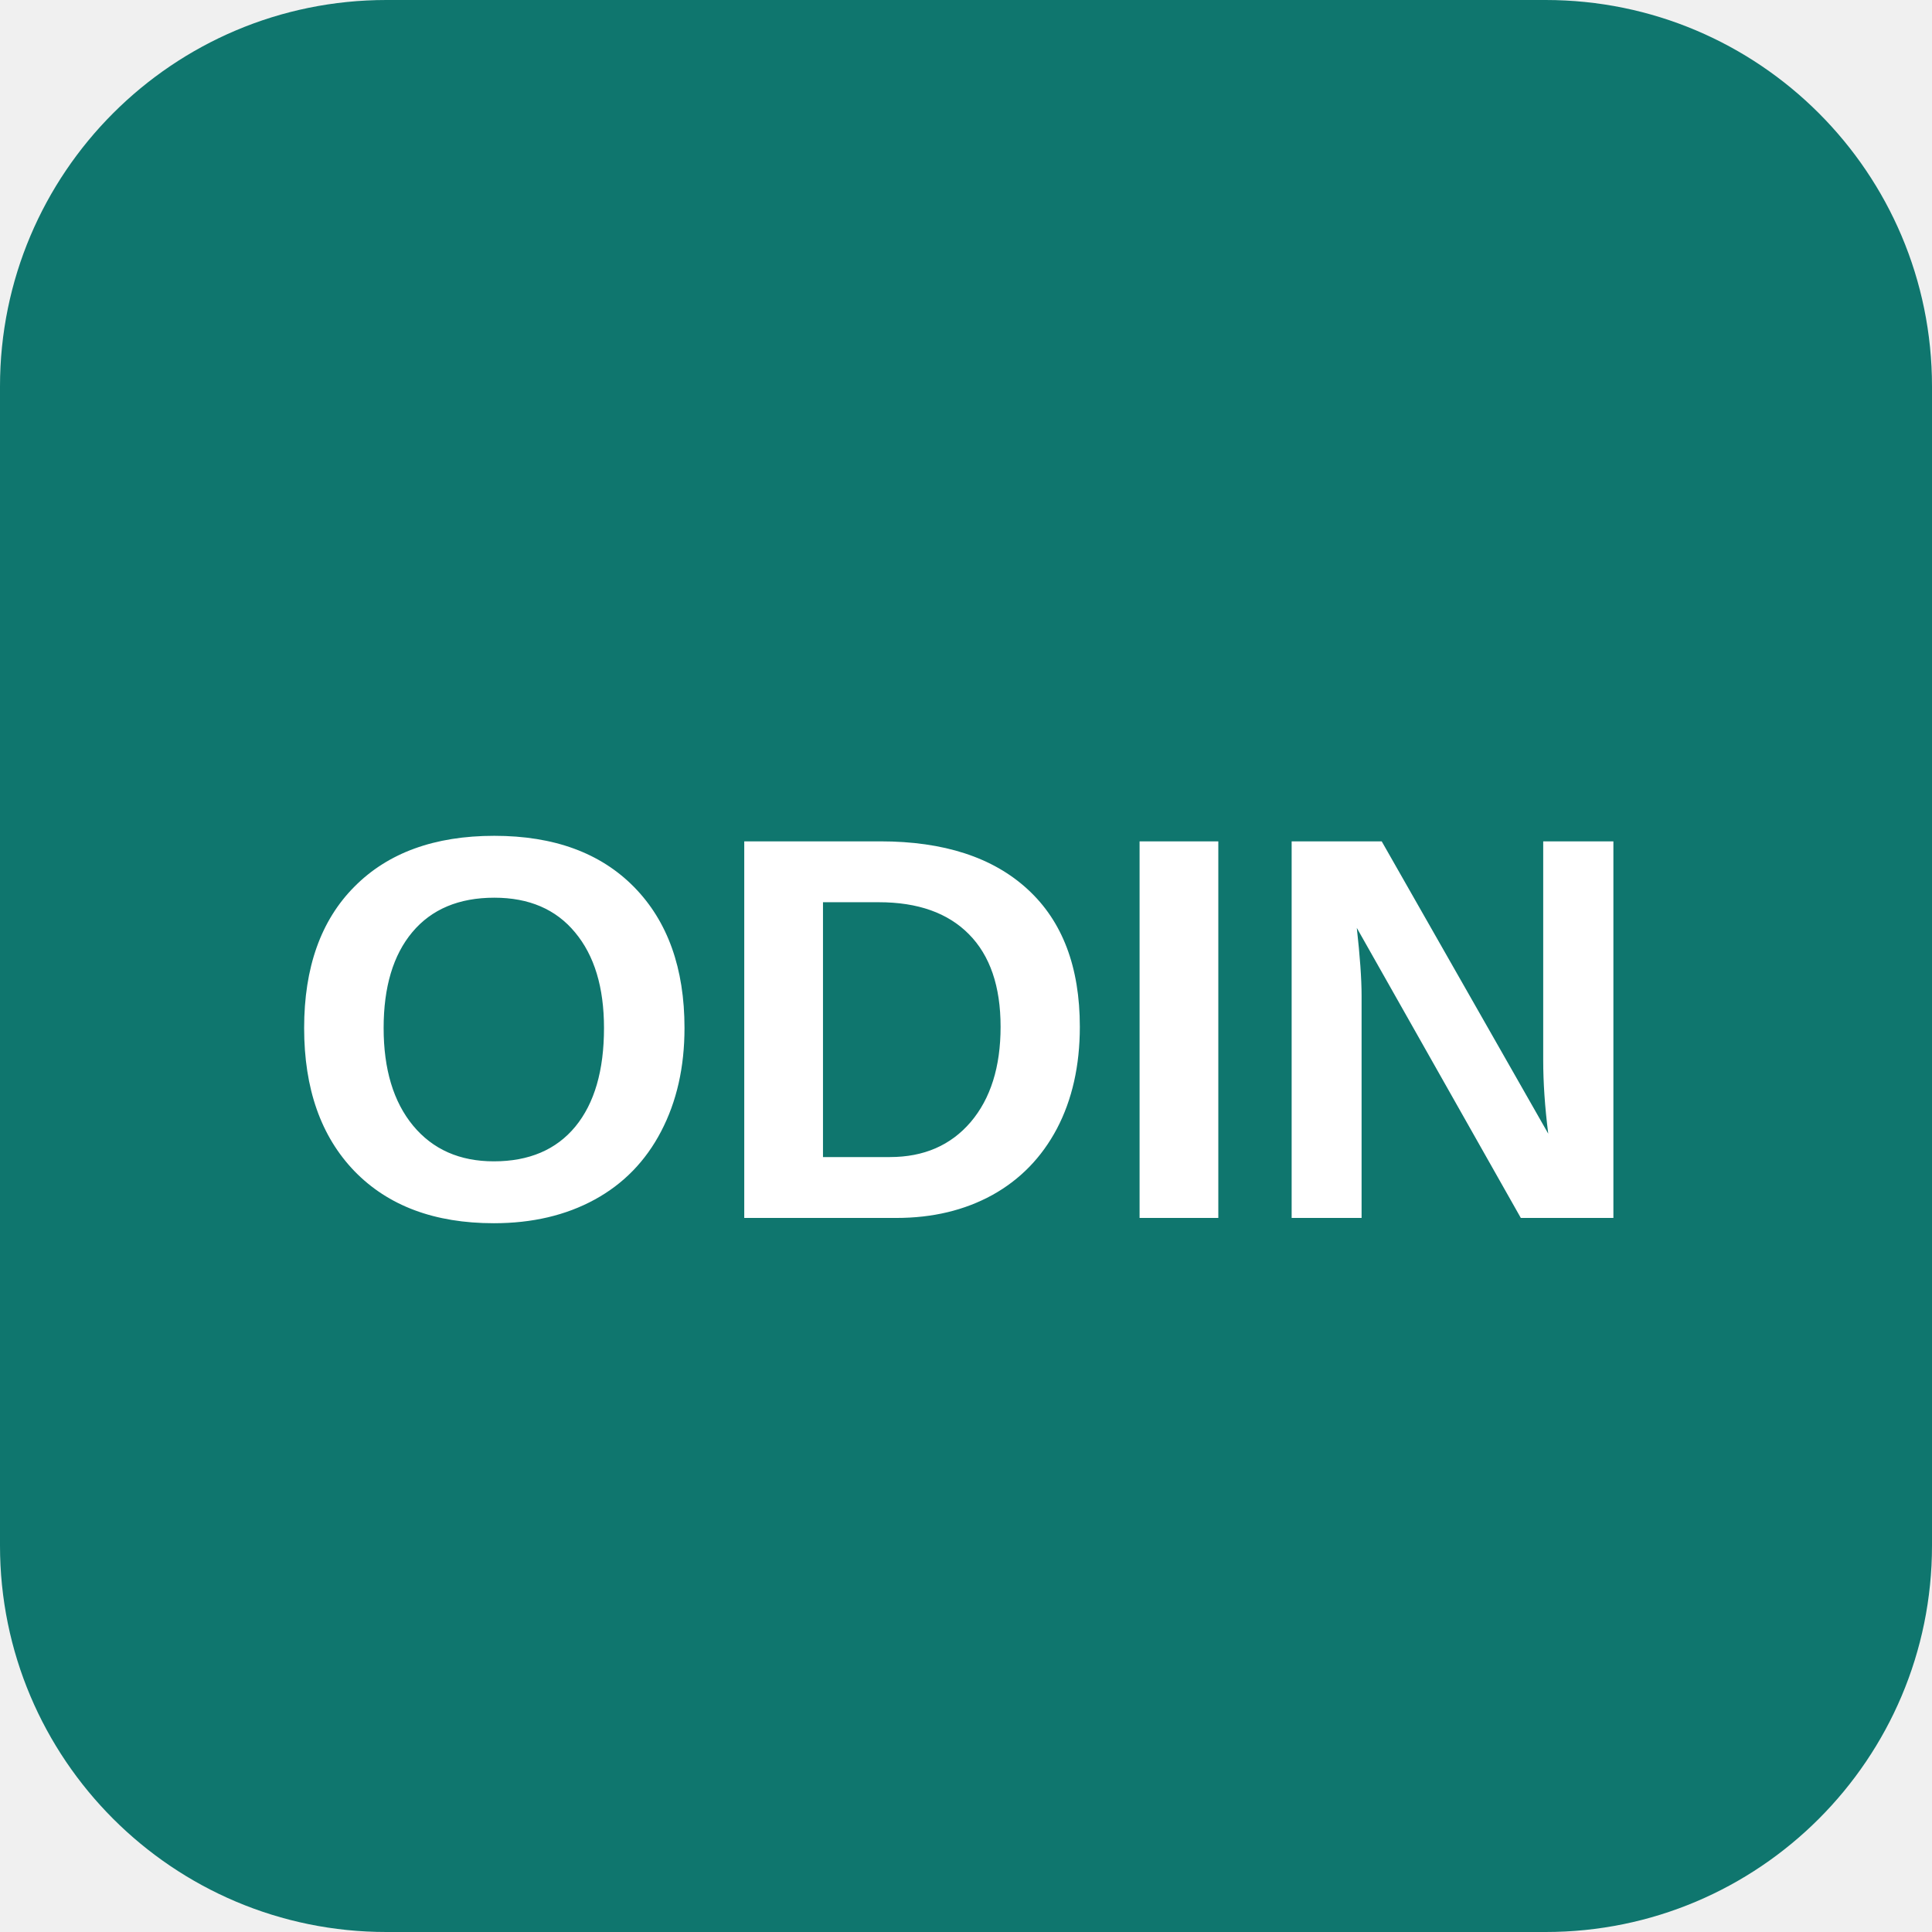
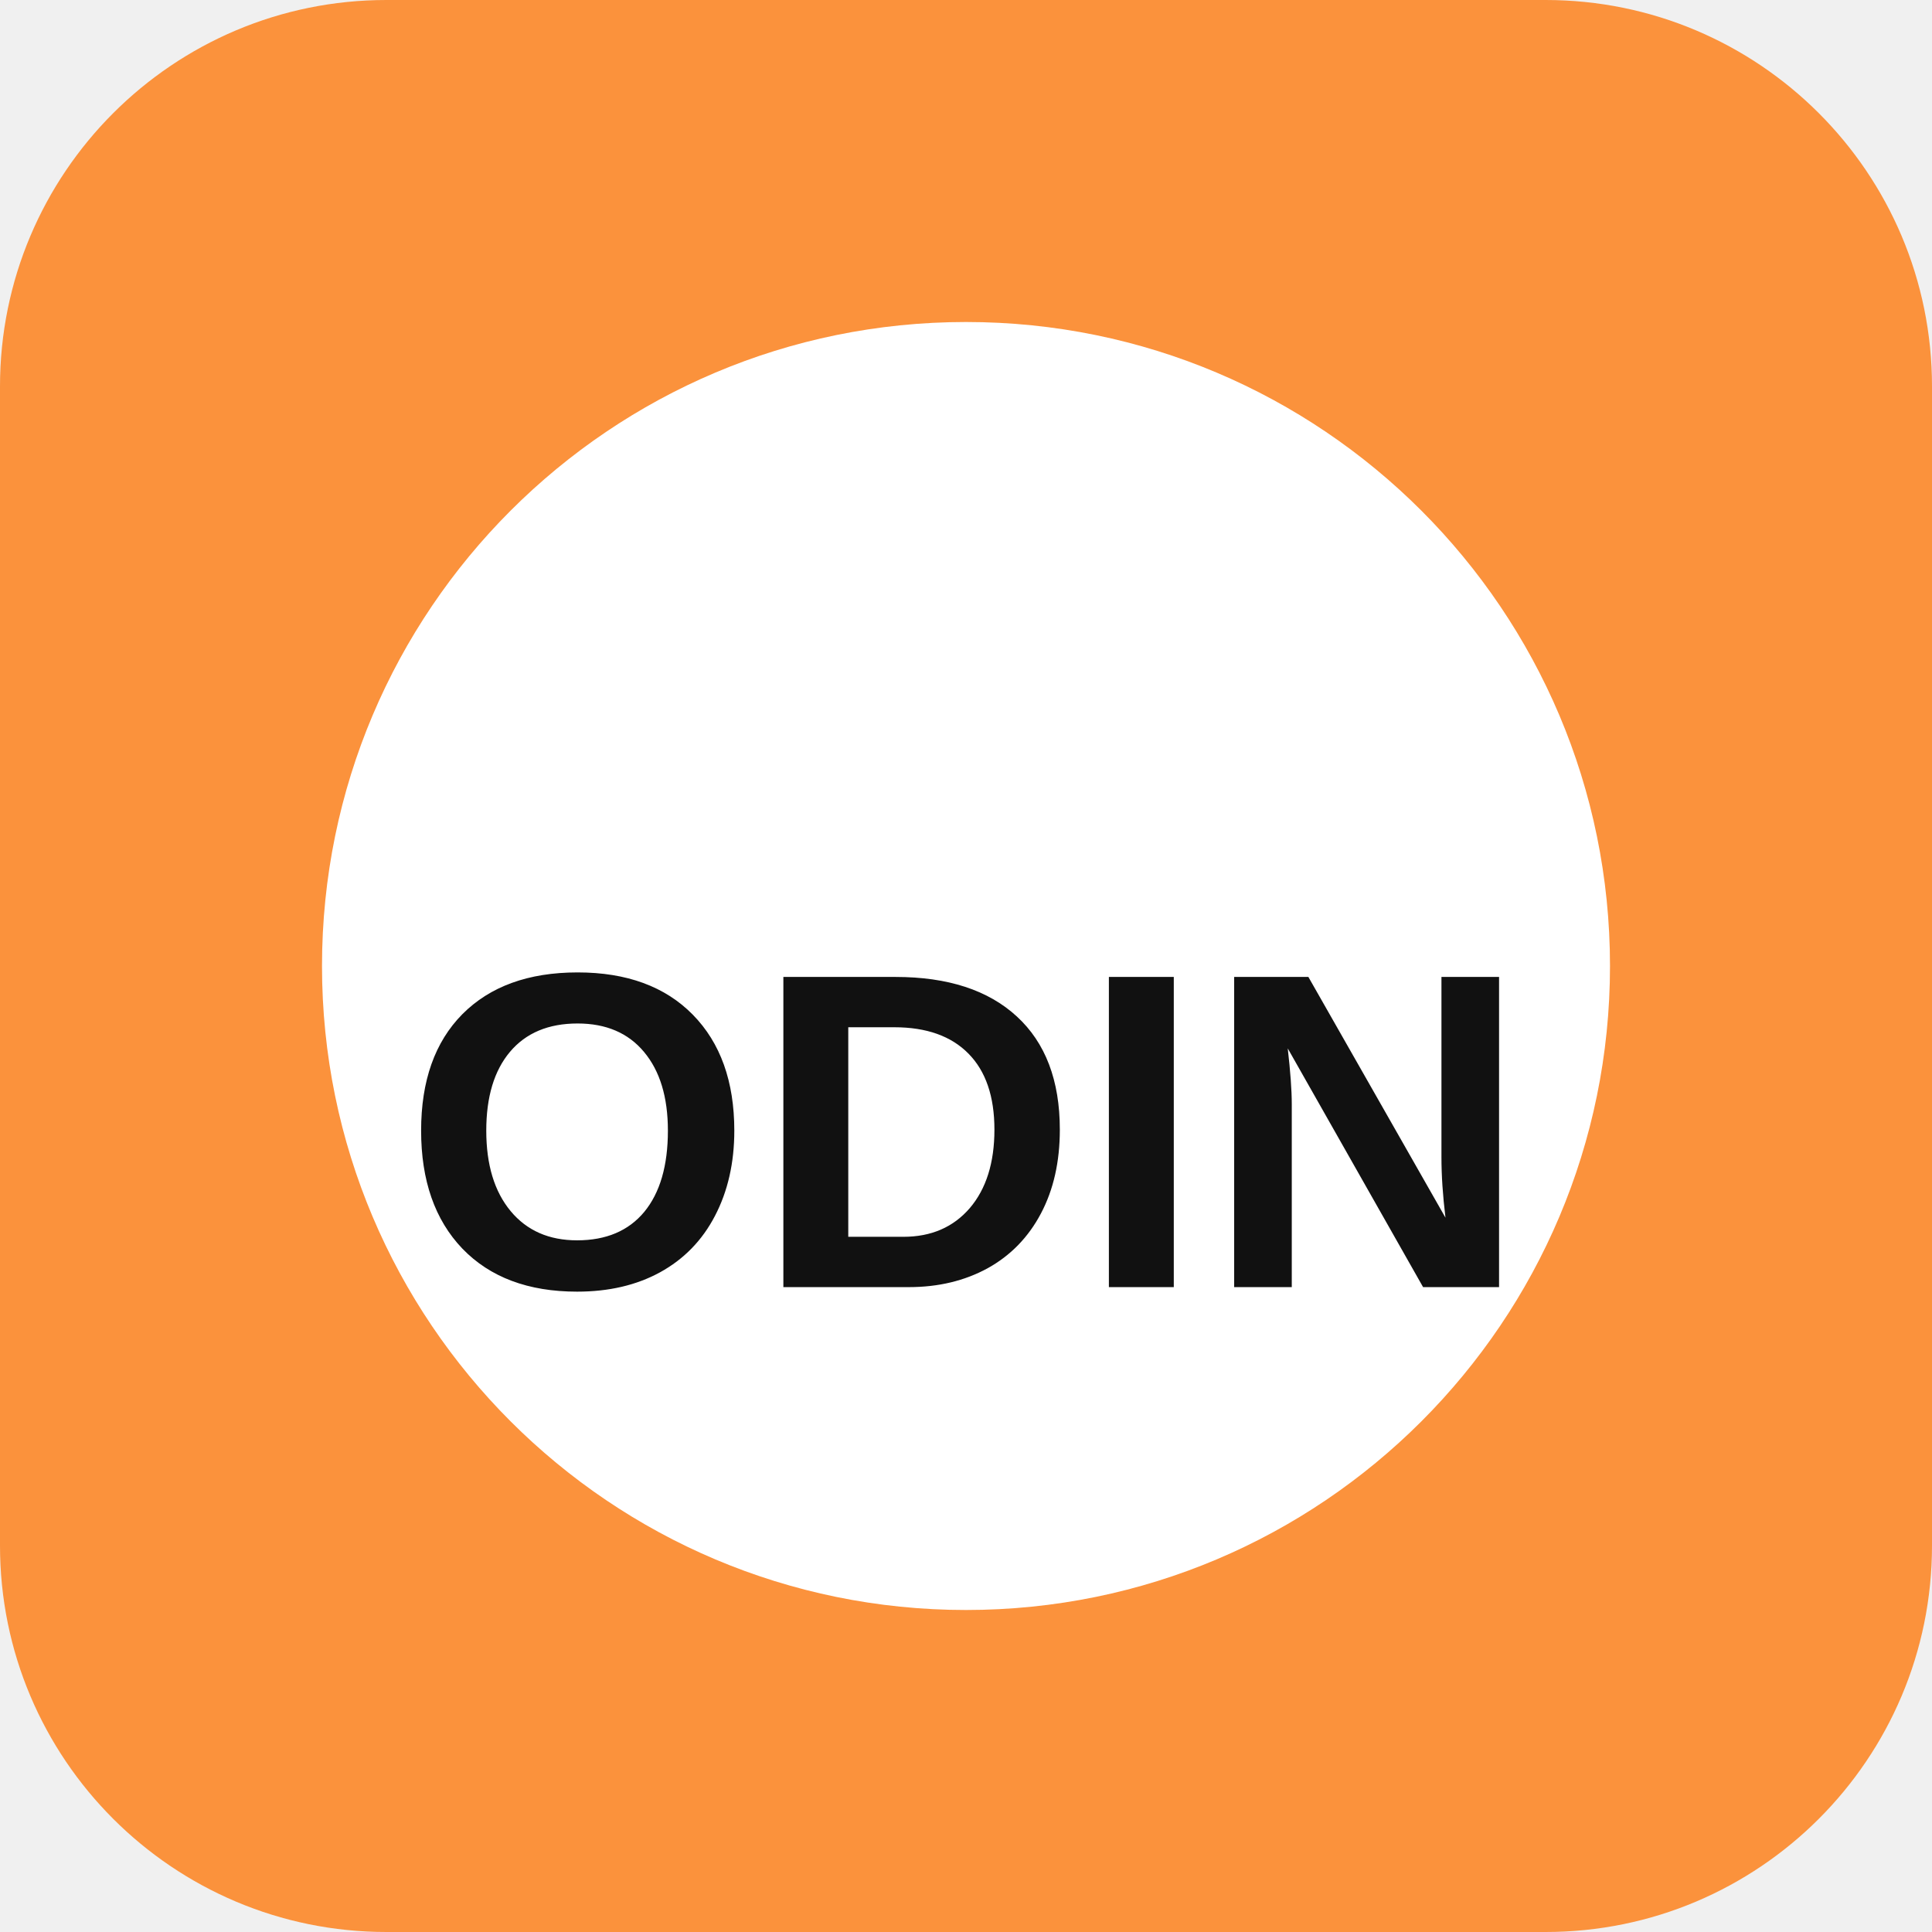
<svg xmlns="http://www.w3.org/2000/svg" viewBox="0 0 120 120">
-   <rect width="120" height="120" rx="24" fill="#0f766e" />
-   <text x="50%" y="55%" fill="#fff" font-family="Segoe UI, Arial, Helvetica, sans-serif" font-size="34" font-weight="700" text-anchor="middle" dominant-baseline="middle">ODIN</text>
+   <rect width="120" height="120" rx="24" fill="#fb923c" />
+   <circle cx="60" cy="60" r="40" fill="#fff" />
+   <text x="50%" y="60%" fill="#111" font-family="Segoe UI, Arial, Helvetica, sans-serif" font-size="28" font-weight="900" text-anchor="middle" dominant-baseline="middle">ODIN</text>
</svg>
